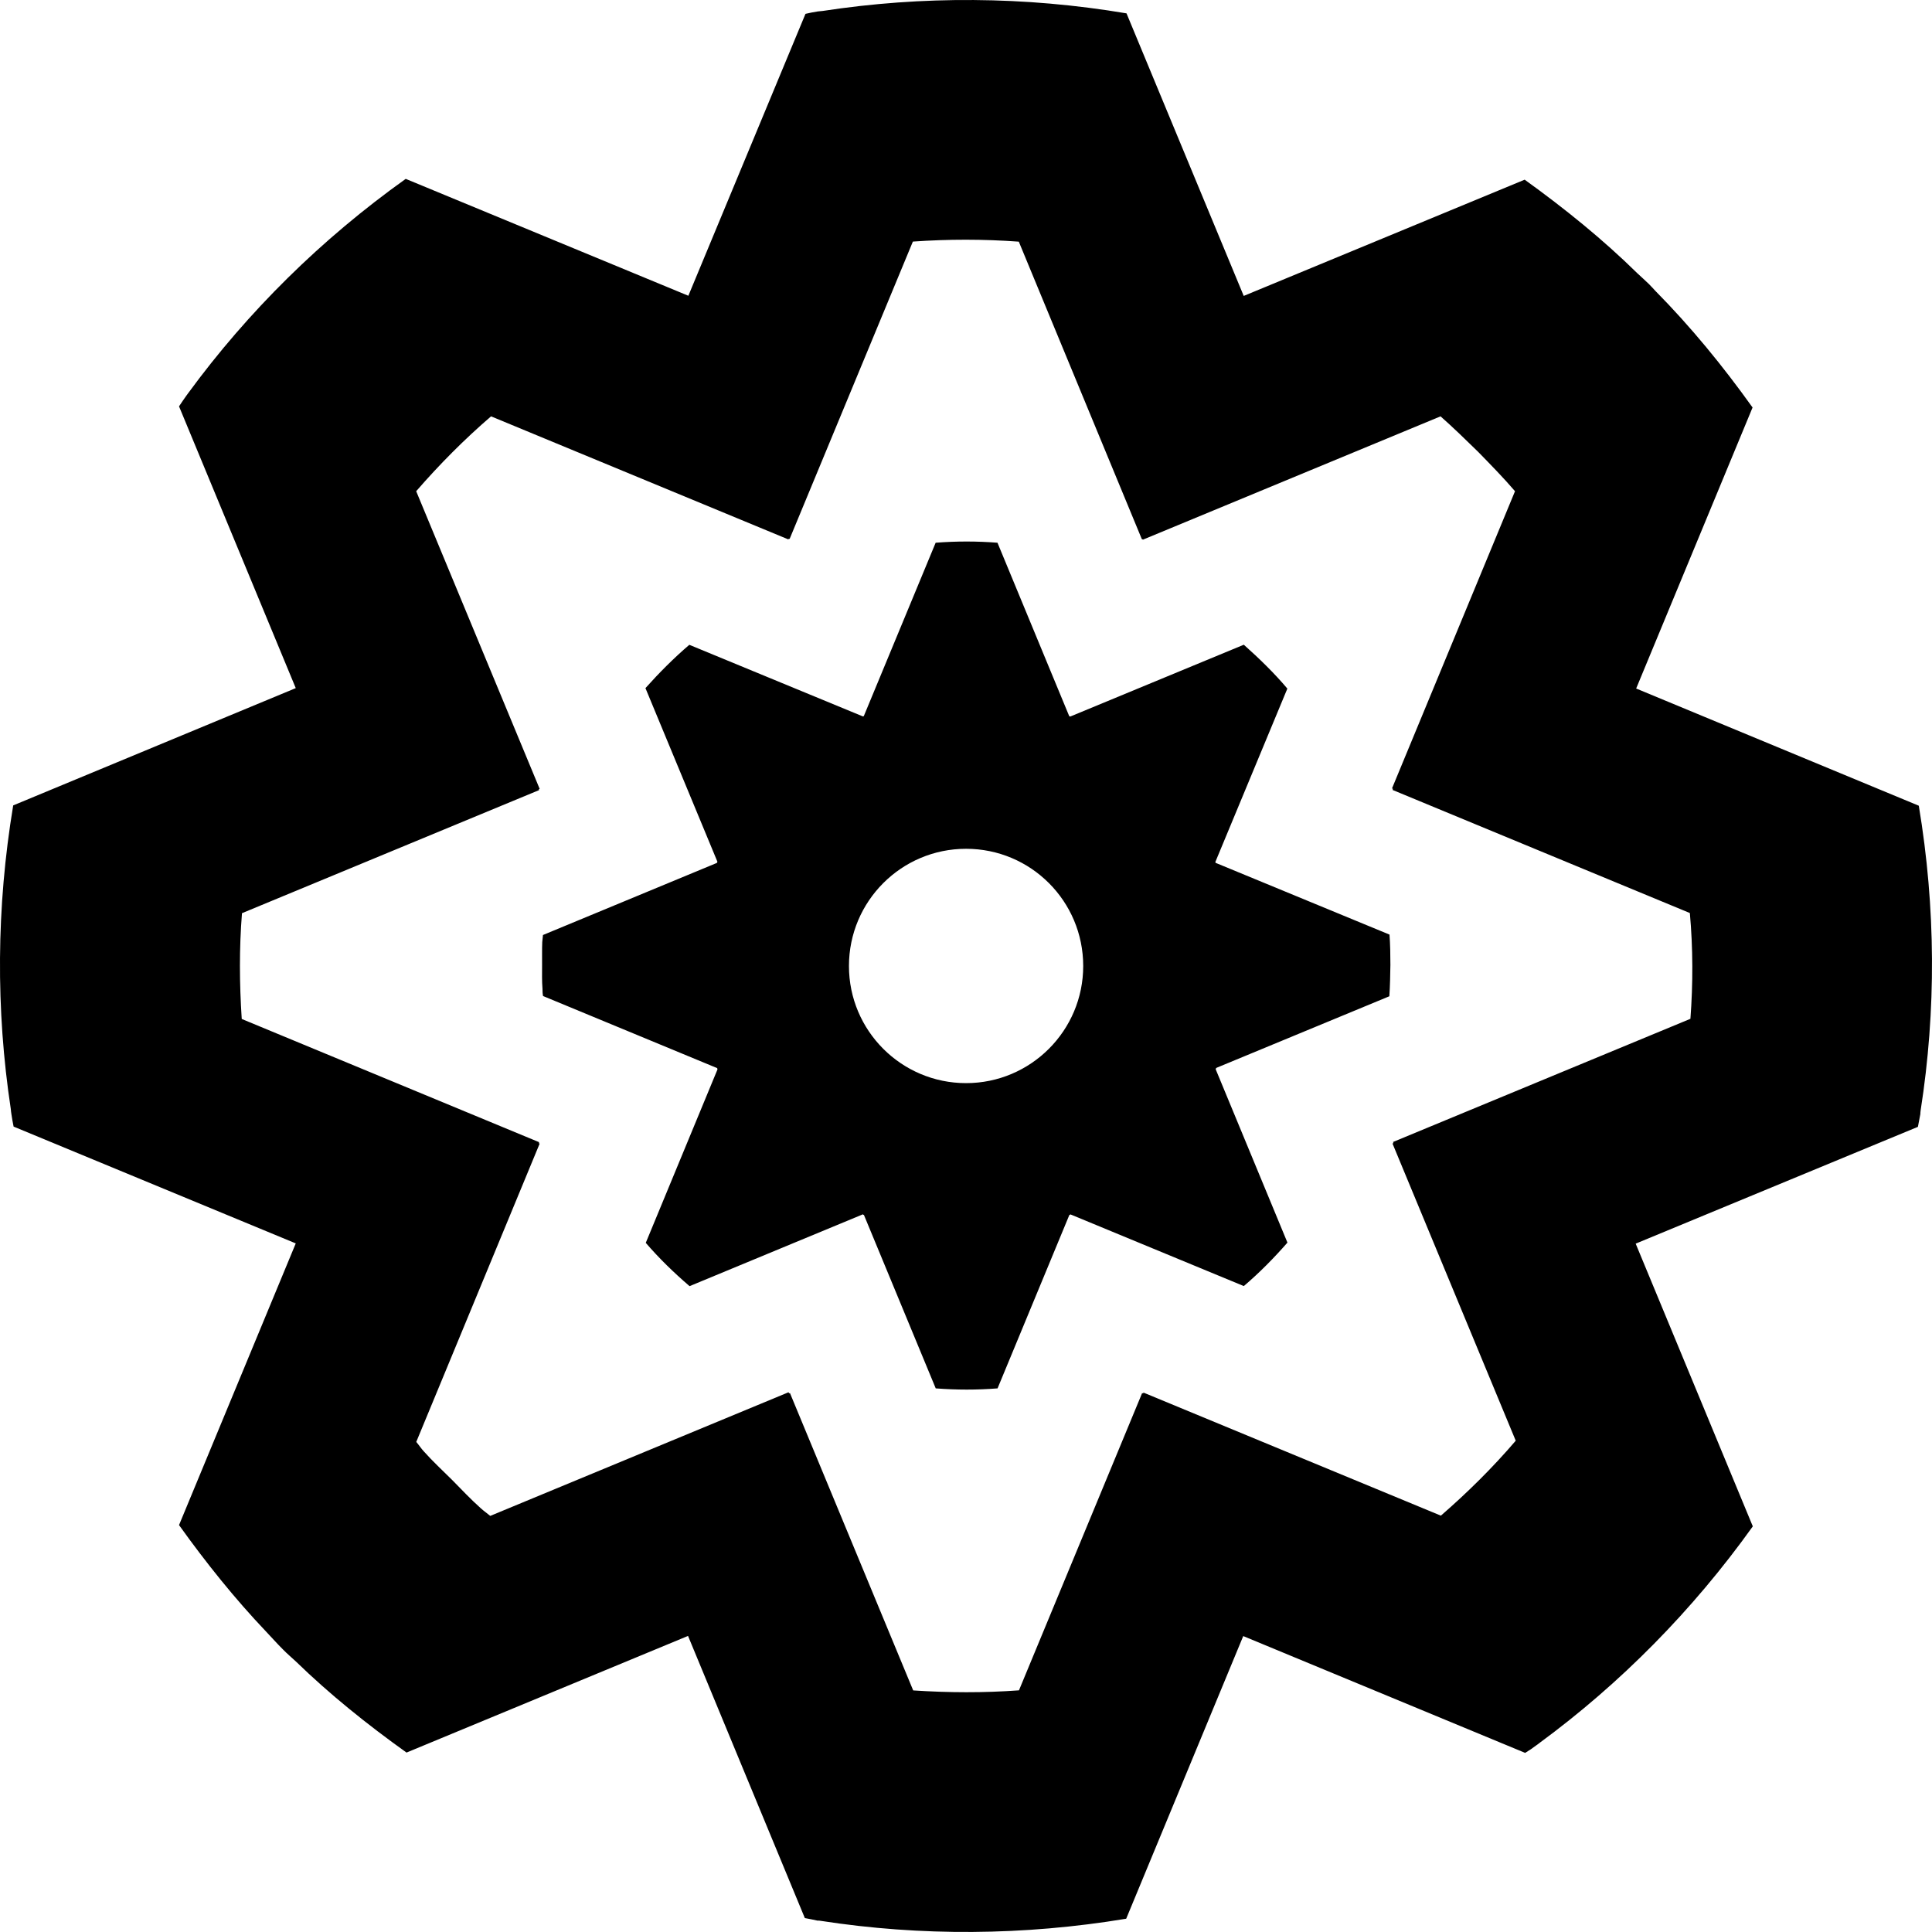
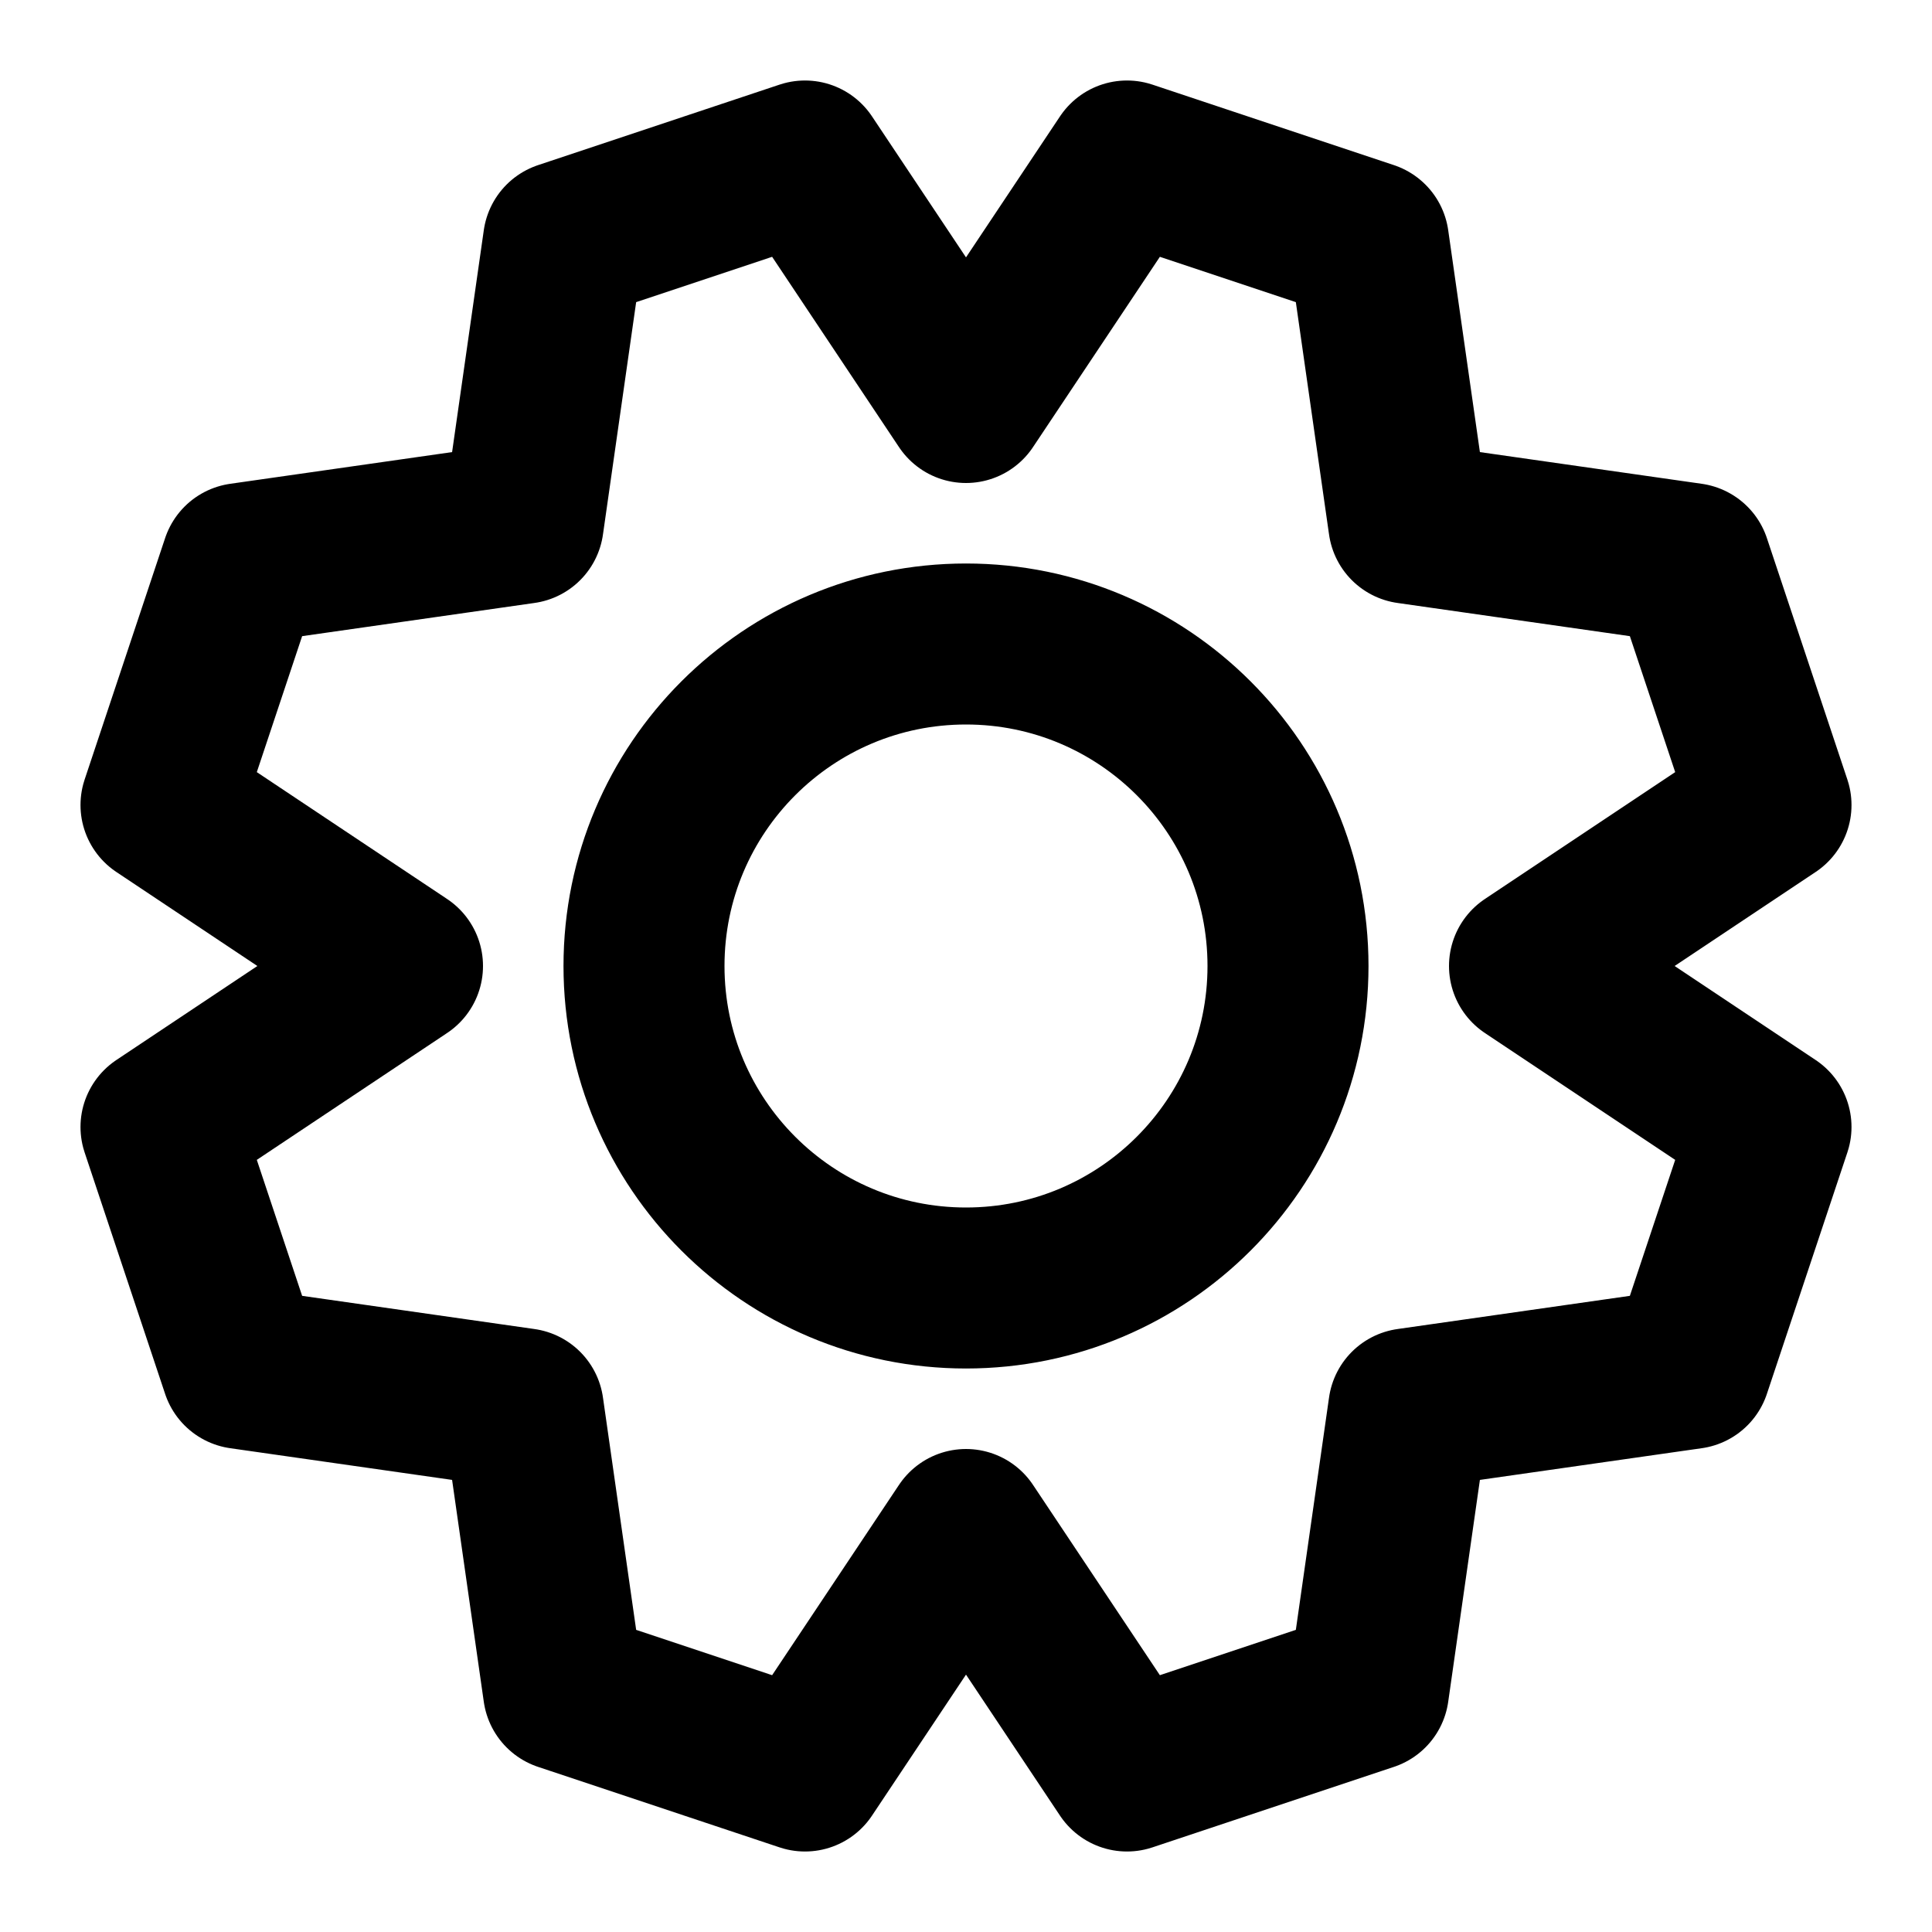
<svg xmlns="http://www.w3.org/2000/svg" width="24" height="24" viewBox="0 0 24 24">
-   <path fill-rule="evenodd" d="M23.836,10.009 L20.325,8.553 L21.771,5.062 C21.402,4.546 21.003,4.058 20.563,3.613 C20.537,3.585 20.511,3.556 20.483,3.528 C20.438,3.484 20.389,3.441 20.34,3.395 C19.911,2.973 19.438,2.591 18.94,2.232 L15.45,3.676 L13.994,0.166 C12.73,-0.047 11.454,-0.053 10.22,0.136 C10.197,0.138 10.178,0.14 10.159,0.142 C10.106,0.15 10.054,0.161 10.006,0.172 L8.551,3.674 L5.04,2.222 C3.992,2.97 3.081,3.869 2.337,4.885 C2.33,4.896 2.321,4.906 2.313,4.918 C2.283,4.96 2.253,5.004 2.224,5.048 L3.674,8.548 L0.164,10.005 C-0.046,11.27 -0.053,12.542 0.134,13.776 C0.136,13.798 0.138,13.821 0.142,13.842 C0.149,13.894 0.159,13.944 0.169,13.995 L3.674,15.446 L2.224,18.945 C2.558,19.412 2.917,19.86 3.308,20.271 C3.377,20.343 3.443,20.419 3.516,20.491 C3.566,20.543 3.623,20.59 3.676,20.64 C4.098,21.05 4.562,21.422 5.05,21.771 L8.547,20.322 L9.998,23.827 C10.05,23.837 10.105,23.847 10.157,23.859 C10.17,23.857 10.185,23.86 10.199,23.862 C11.438,24.053 12.717,24.046 13.99,23.835 L15.444,20.324 L18.946,21.775 C18.992,21.748 19.037,21.717 19.079,21.685 C19.093,21.677 19.106,21.665 19.121,21.654 C20.128,20.914 21.026,20.007 21.774,18.961 L20.319,15.449 L23.825,13.998 C23.834,13.948 23.845,13.895 23.855,13.841 C23.856,13.825 23.856,13.808 23.859,13.793 C24.053,12.554 24.048,11.279 23.836,10.009 L23.836,10.009 Z M20.999,12.656 L17.305,14.186 L17.31,14.2 L17.298,14.205 L18.829,17.897 C18.544,18.23 18.233,18.538 17.899,18.828 L14.204,17.299 L14.2,17.311 L14.188,17.305 L12.658,20.998 C12.222,21.03 11.786,21.028 11.344,20.999 L9.813,17.305 L9.802,17.309 L9.796,17.295 L6.09,18.831 C6.052,18.799 6.009,18.77 5.97,18.734 C5.848,18.625 5.732,18.502 5.616,18.384 C5.499,18.268 5.378,18.156 5.267,18.032 C5.234,17.997 5.205,17.952 5.171,17.912 L6.704,14.206 L6.692,14.2 L6.698,14.189 L3.003,12.658 C2.974,12.217 2.971,11.779 3.006,11.344 L6.697,9.815 L6.693,9.804 L6.704,9.8 L5.17,6.102 C5.46,5.768 5.769,5.457 6.1,5.172 L9.794,6.701 L9.799,6.691 L9.809,6.695 L11.34,3.001 C11.781,2.97 12.219,2.97 12.656,3.002 L14.184,6.697 L14.2,6.703 L17.895,5.172 C18.055,5.313 18.209,5.464 18.364,5.615 C18.519,5.774 18.675,5.933 18.82,6.102 L17.292,9.794 L17.304,9.799 L17.299,9.813 L20.992,11.342 C21.031,11.778 21.032,12.217 20.999,12.656 L20.999,12.656 Z M15.102,10.719 L15.097,10.709 L15.992,8.554 C15.829,8.361 15.645,8.182 15.451,8.009 L13.293,8.902 L13.29,8.897 L13.283,8.898 L12.391,6.742 C12.136,6.722 11.88,6.722 11.623,6.742 L10.73,8.897 L10.724,8.897 L10.72,8.9 L8.563,8.01 C8.371,8.174 8.191,8.355 8.018,8.548 L8.913,10.707 L8.906,10.71 L8.909,10.718 L6.745,11.615 C6.742,11.643 6.738,11.675 6.736,11.703 C6.732,11.798 6.735,11.896 6.734,11.993 C6.734,12.088 6.731,12.187 6.739,12.283 C6.739,12.313 6.74,12.343 6.746,12.373 L8.91,13.269 L8.91,13.279 L8.914,13.282 L8.022,15.439 C8.187,15.631 8.371,15.81 8.566,15.977 L10.721,15.084 L10.723,15.093 L10.731,15.09 L11.624,17.247 C11.883,17.267 12.138,17.267 12.392,17.247 L13.285,15.09 L13.292,15.093 L13.296,15.085 L15.451,15.976 C15.646,15.81 15.825,15.628 15.993,15.436 L15.101,13.281 L15.107,13.276 L15.104,13.268 L17.259,12.376 C17.268,12.246 17.27,12.113 17.272,11.986 C17.272,11.86 17.27,11.734 17.261,11.61 L15.102,10.719 L15.102,10.719 Z M12.001,13.455 C11.198,13.455 10.546,12.804 10.546,12 C10.546,11.196 11.197,10.544 12.001,10.544 C12.805,10.544 13.456,11.195 13.456,12 C13.456,12.803 12.804,13.455 12.001,13.455 L12.001,13.455 Z" />
+   <path fill="none" stroke="#000" stroke-linecap="round" stroke-linejoin="round" stroke-width="2" d="M12,19 L10,22 L7,21 L6.5,17.5 L3,17 L2,14 L5,12 L2,10 L3,7 L6.5,6.5 L7,3 L10,2 L12,5 L14,2 L17,3 L17.5,6.5 L21,7 L22,10 L19,12 L22,14 L21,17 L17.5,17.5 L17,21 L14,22 L12,19 Z M12,16 C14.209,16 16,14.209 16,12 C16,9.791 14.209,8 12,8 C9.791,8 8,9.791 8,12 C8,14.209 9.791,16 12,16 Z" />
</svg>
